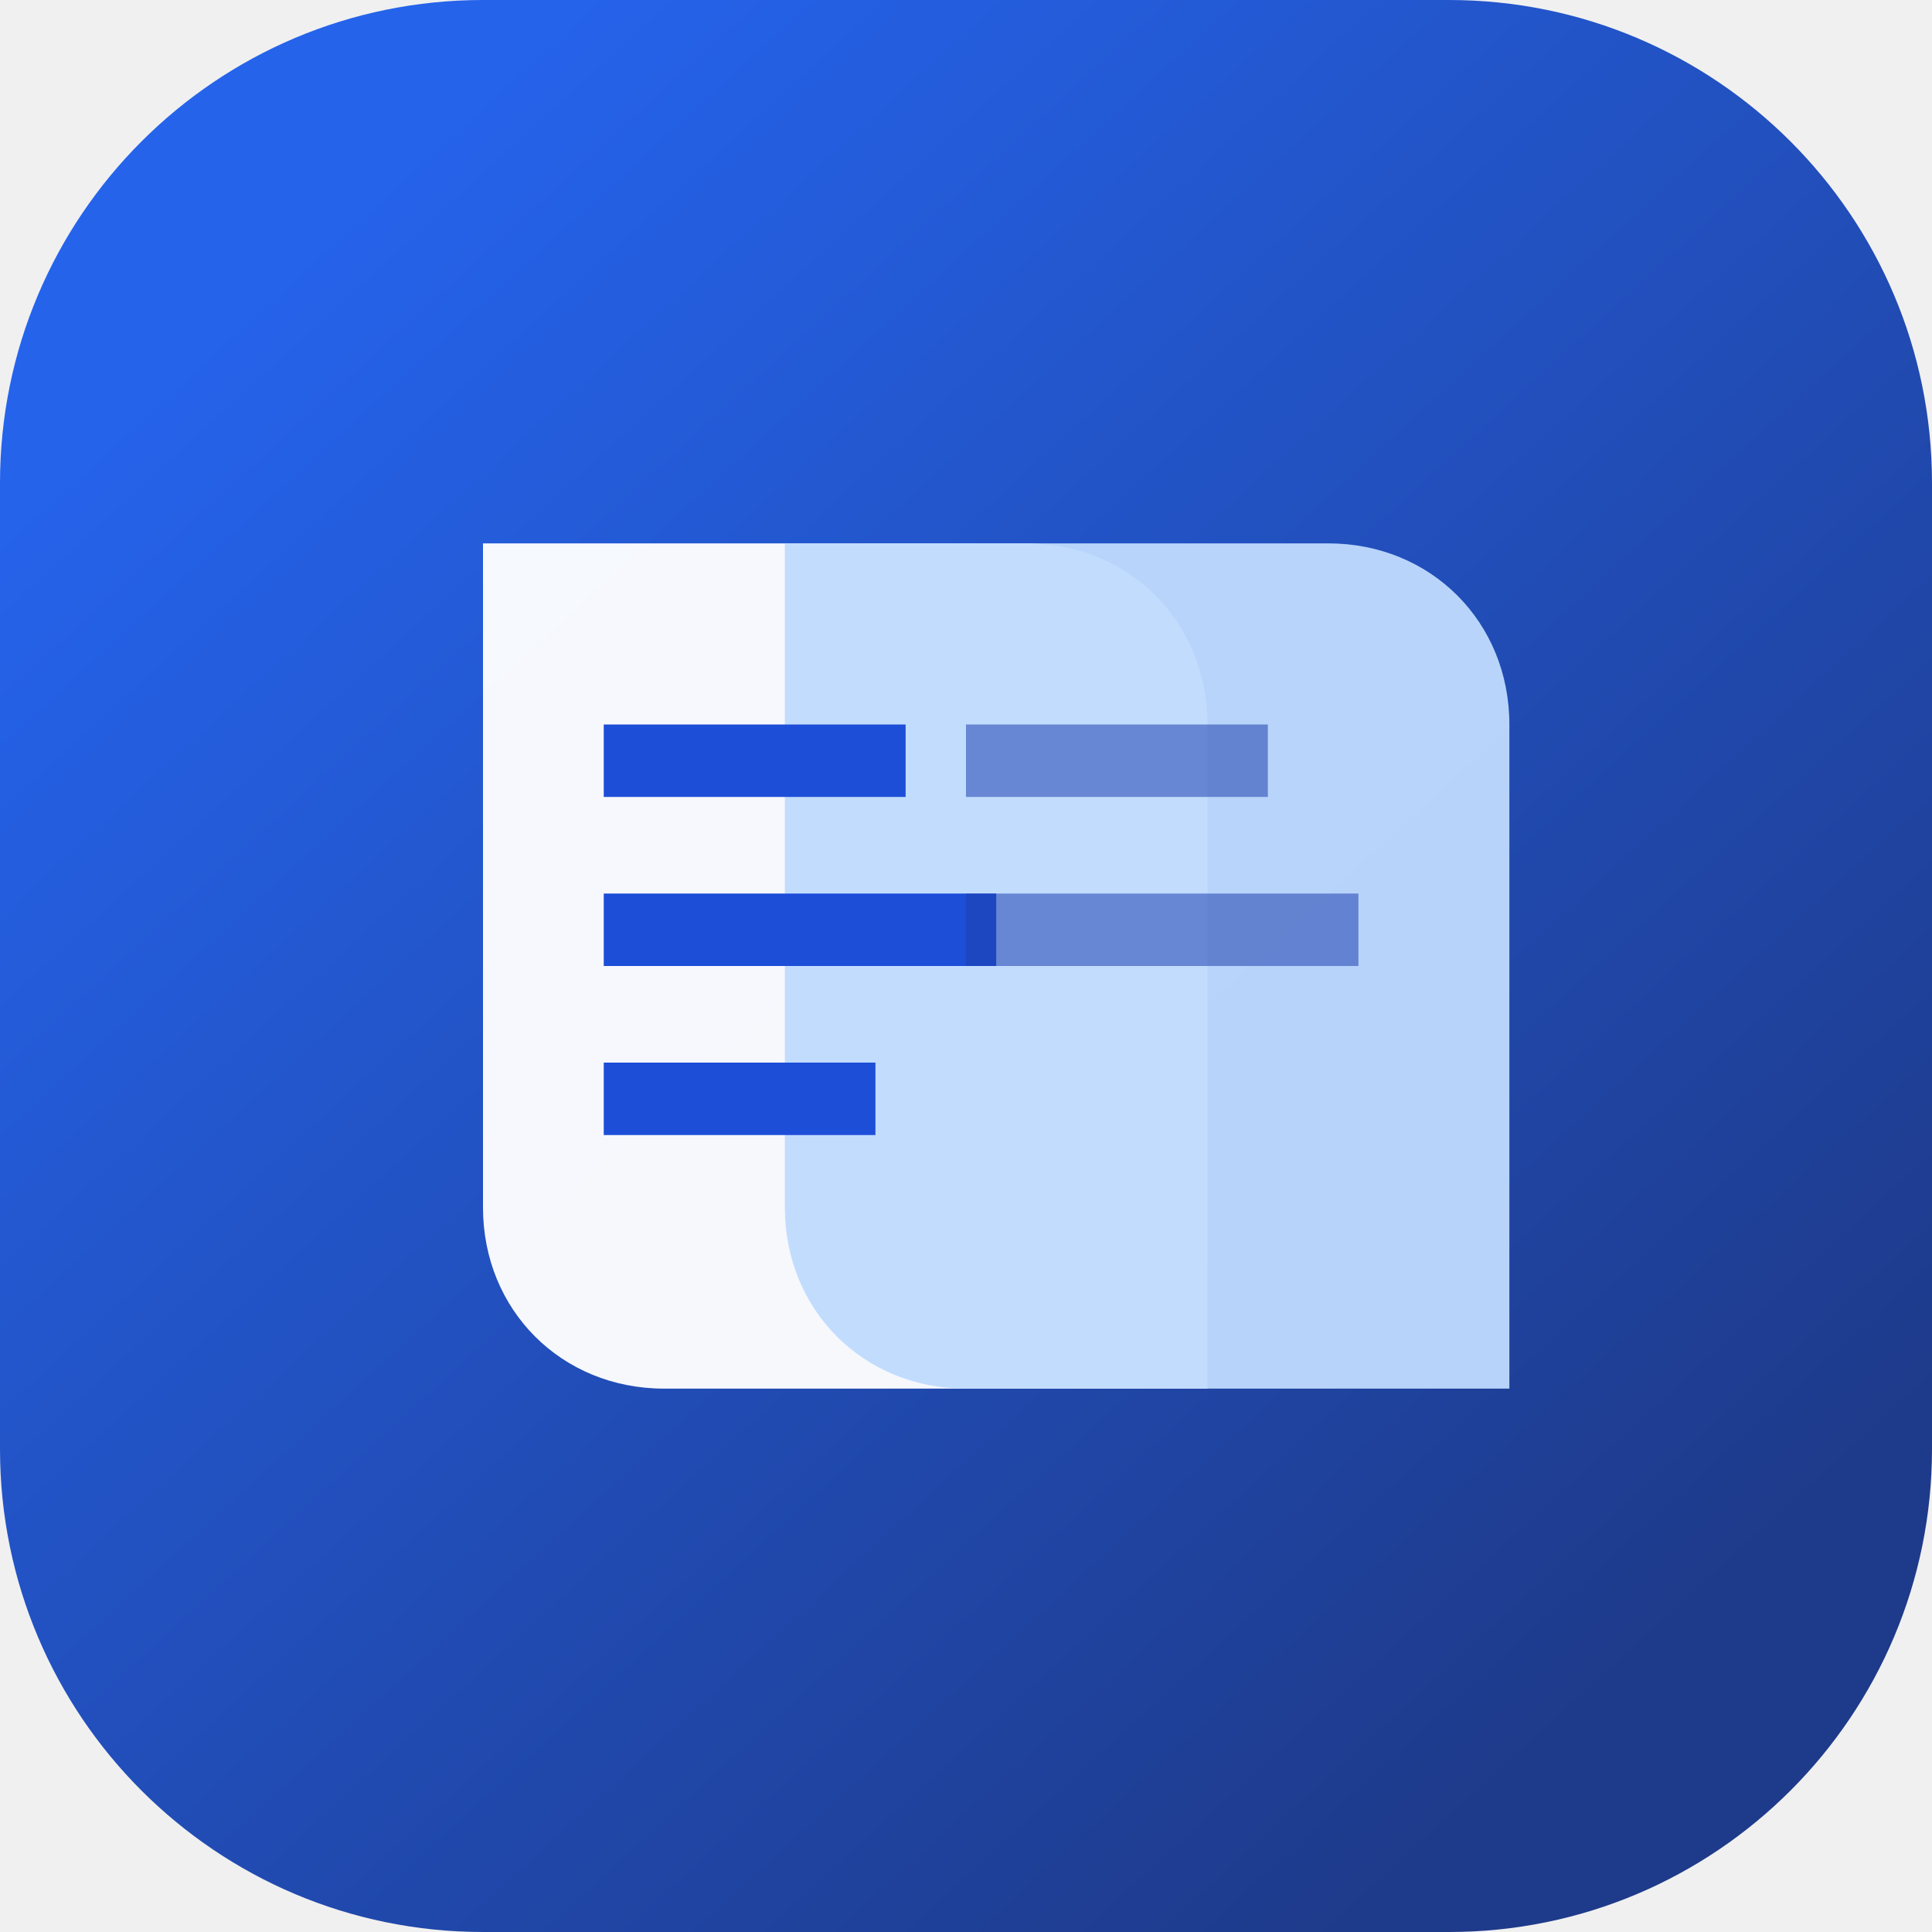
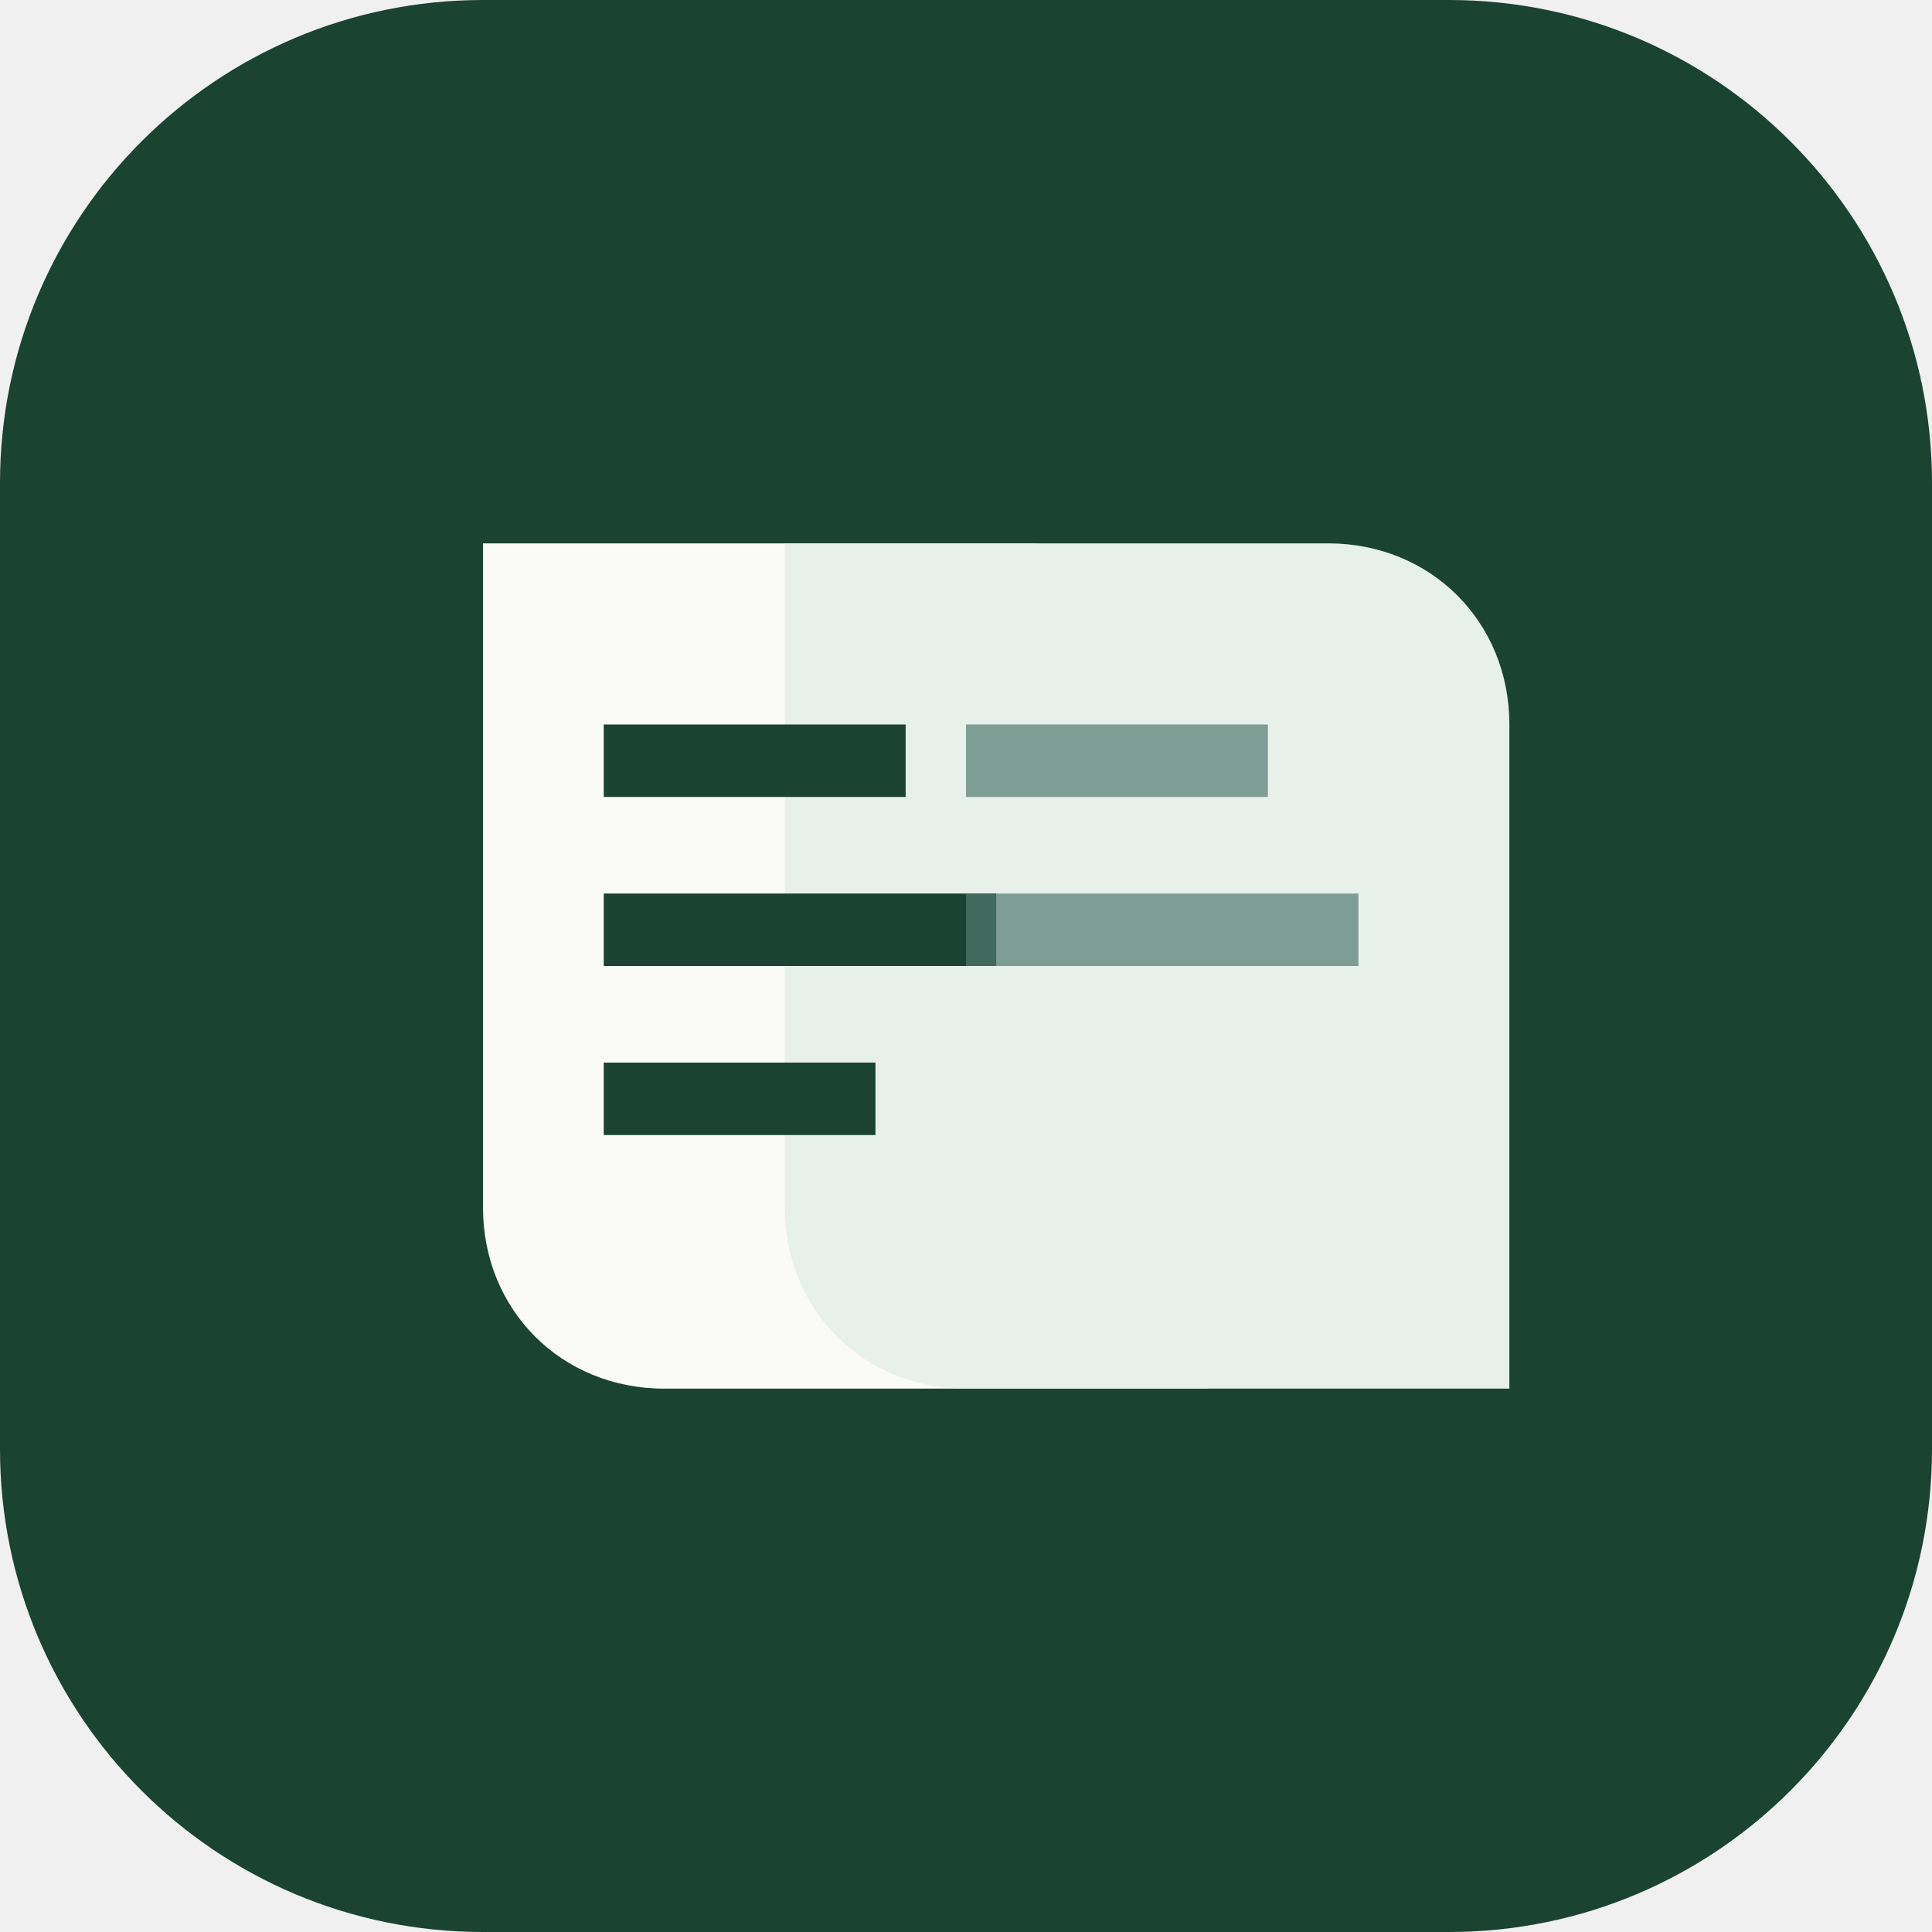
<svg xmlns="http://www.w3.org/2000/svg" viewBox="0 0 32 32" fill="none">
-   <rect width="32" height="32" rx="8" fill="url(#favicon-gradient)" />
-   <path d="M8 9h9c1.7 0 3 1.3 3 3v11H11c-1.7 0-3-1.3-3-3V9z" fill="#fff" fill-opacity="0.96" />
-   <path d="M13 9h9c1.7 0 3 1.3 3 3v11H16c-1.7 0-3-1.3-3-3V9z" fill="#bfdbfe" fill-opacity="0.95" />
-   <path d="M10 12h5v1.2h-5V12zm0 2.8h6.5v1.2H10v-1.2zm0 2.8h4.5v1.2H10v-1.2z" fill="#1d4ed8" />
-   <path d="M16 12h5v1.2h-5V12zm0 2.8h6.5v1.2H16v-1.2z" fill="#1e40af" fill-opacity="0.55" />
-   <defs>
-     <linearGradient id="favicon-gradient" x1="5" y1="4" x2="27" y2="28" gradientUnits="userSpaceOnUse">
-       <stop stop-color="#2563eb" />
-       <stop offset="1" stop-color="#1e3a8a" />
-     </linearGradient>
-   </defs>
+   <rect width="32" height="32" rx="8" fill="#1B4332" />
+   <path d="M8 9h9c1.7 0 3 1.3 3 3v11H11c-1.7 0-3-1.3-3-3V9z" fill="#FAFAF8" />
+   <path d="M13 9h9c1.7 0 3 1.3 3 3v11H16c-1.7 0-3-1.3-3-3V9z" fill="#E8F0EA" />
+   <path d="M10 12h5v1.2h-5V12zm0 2.8h6.5v1.2H10v-1.2zm0 2.8h4.5v1.2H10v-1.2z" fill="#1B4332" />
+   <path d="M16 12h5v1.2h-5V12zm0 2.8h6.5v1.2H16v-1.2z" fill="#52796F" fill-opacity="0.7" />
</svg>
